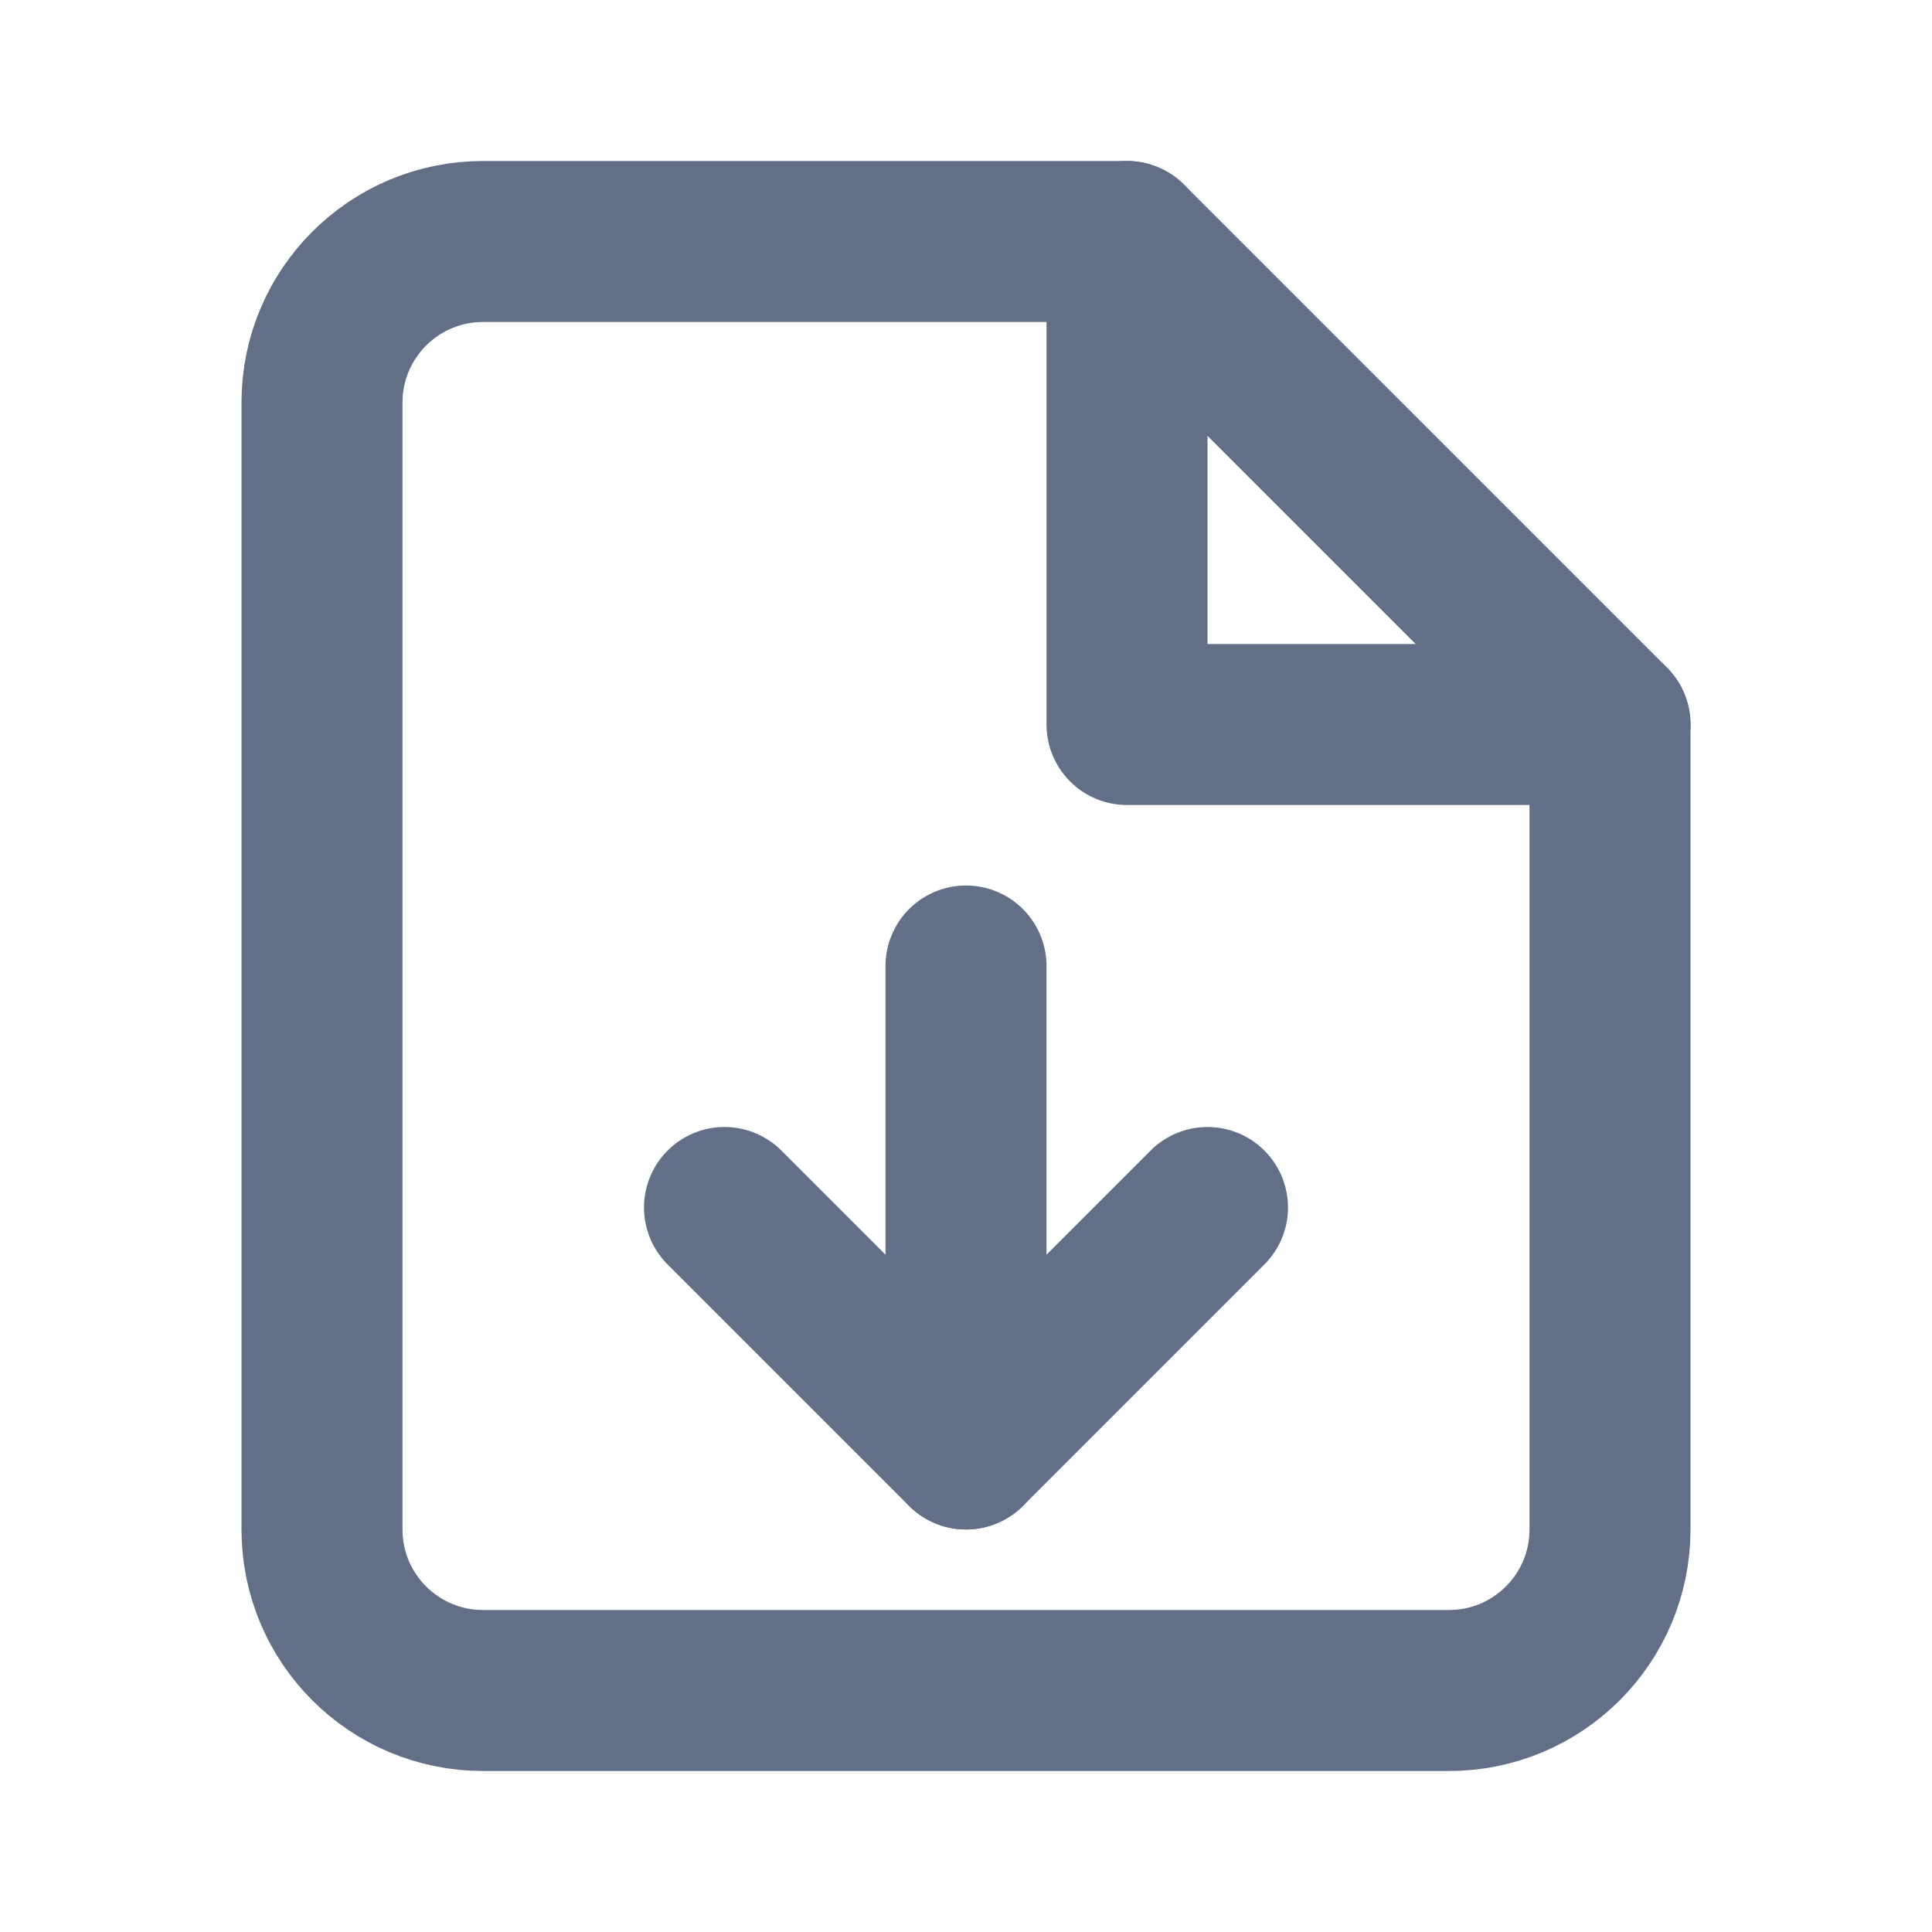
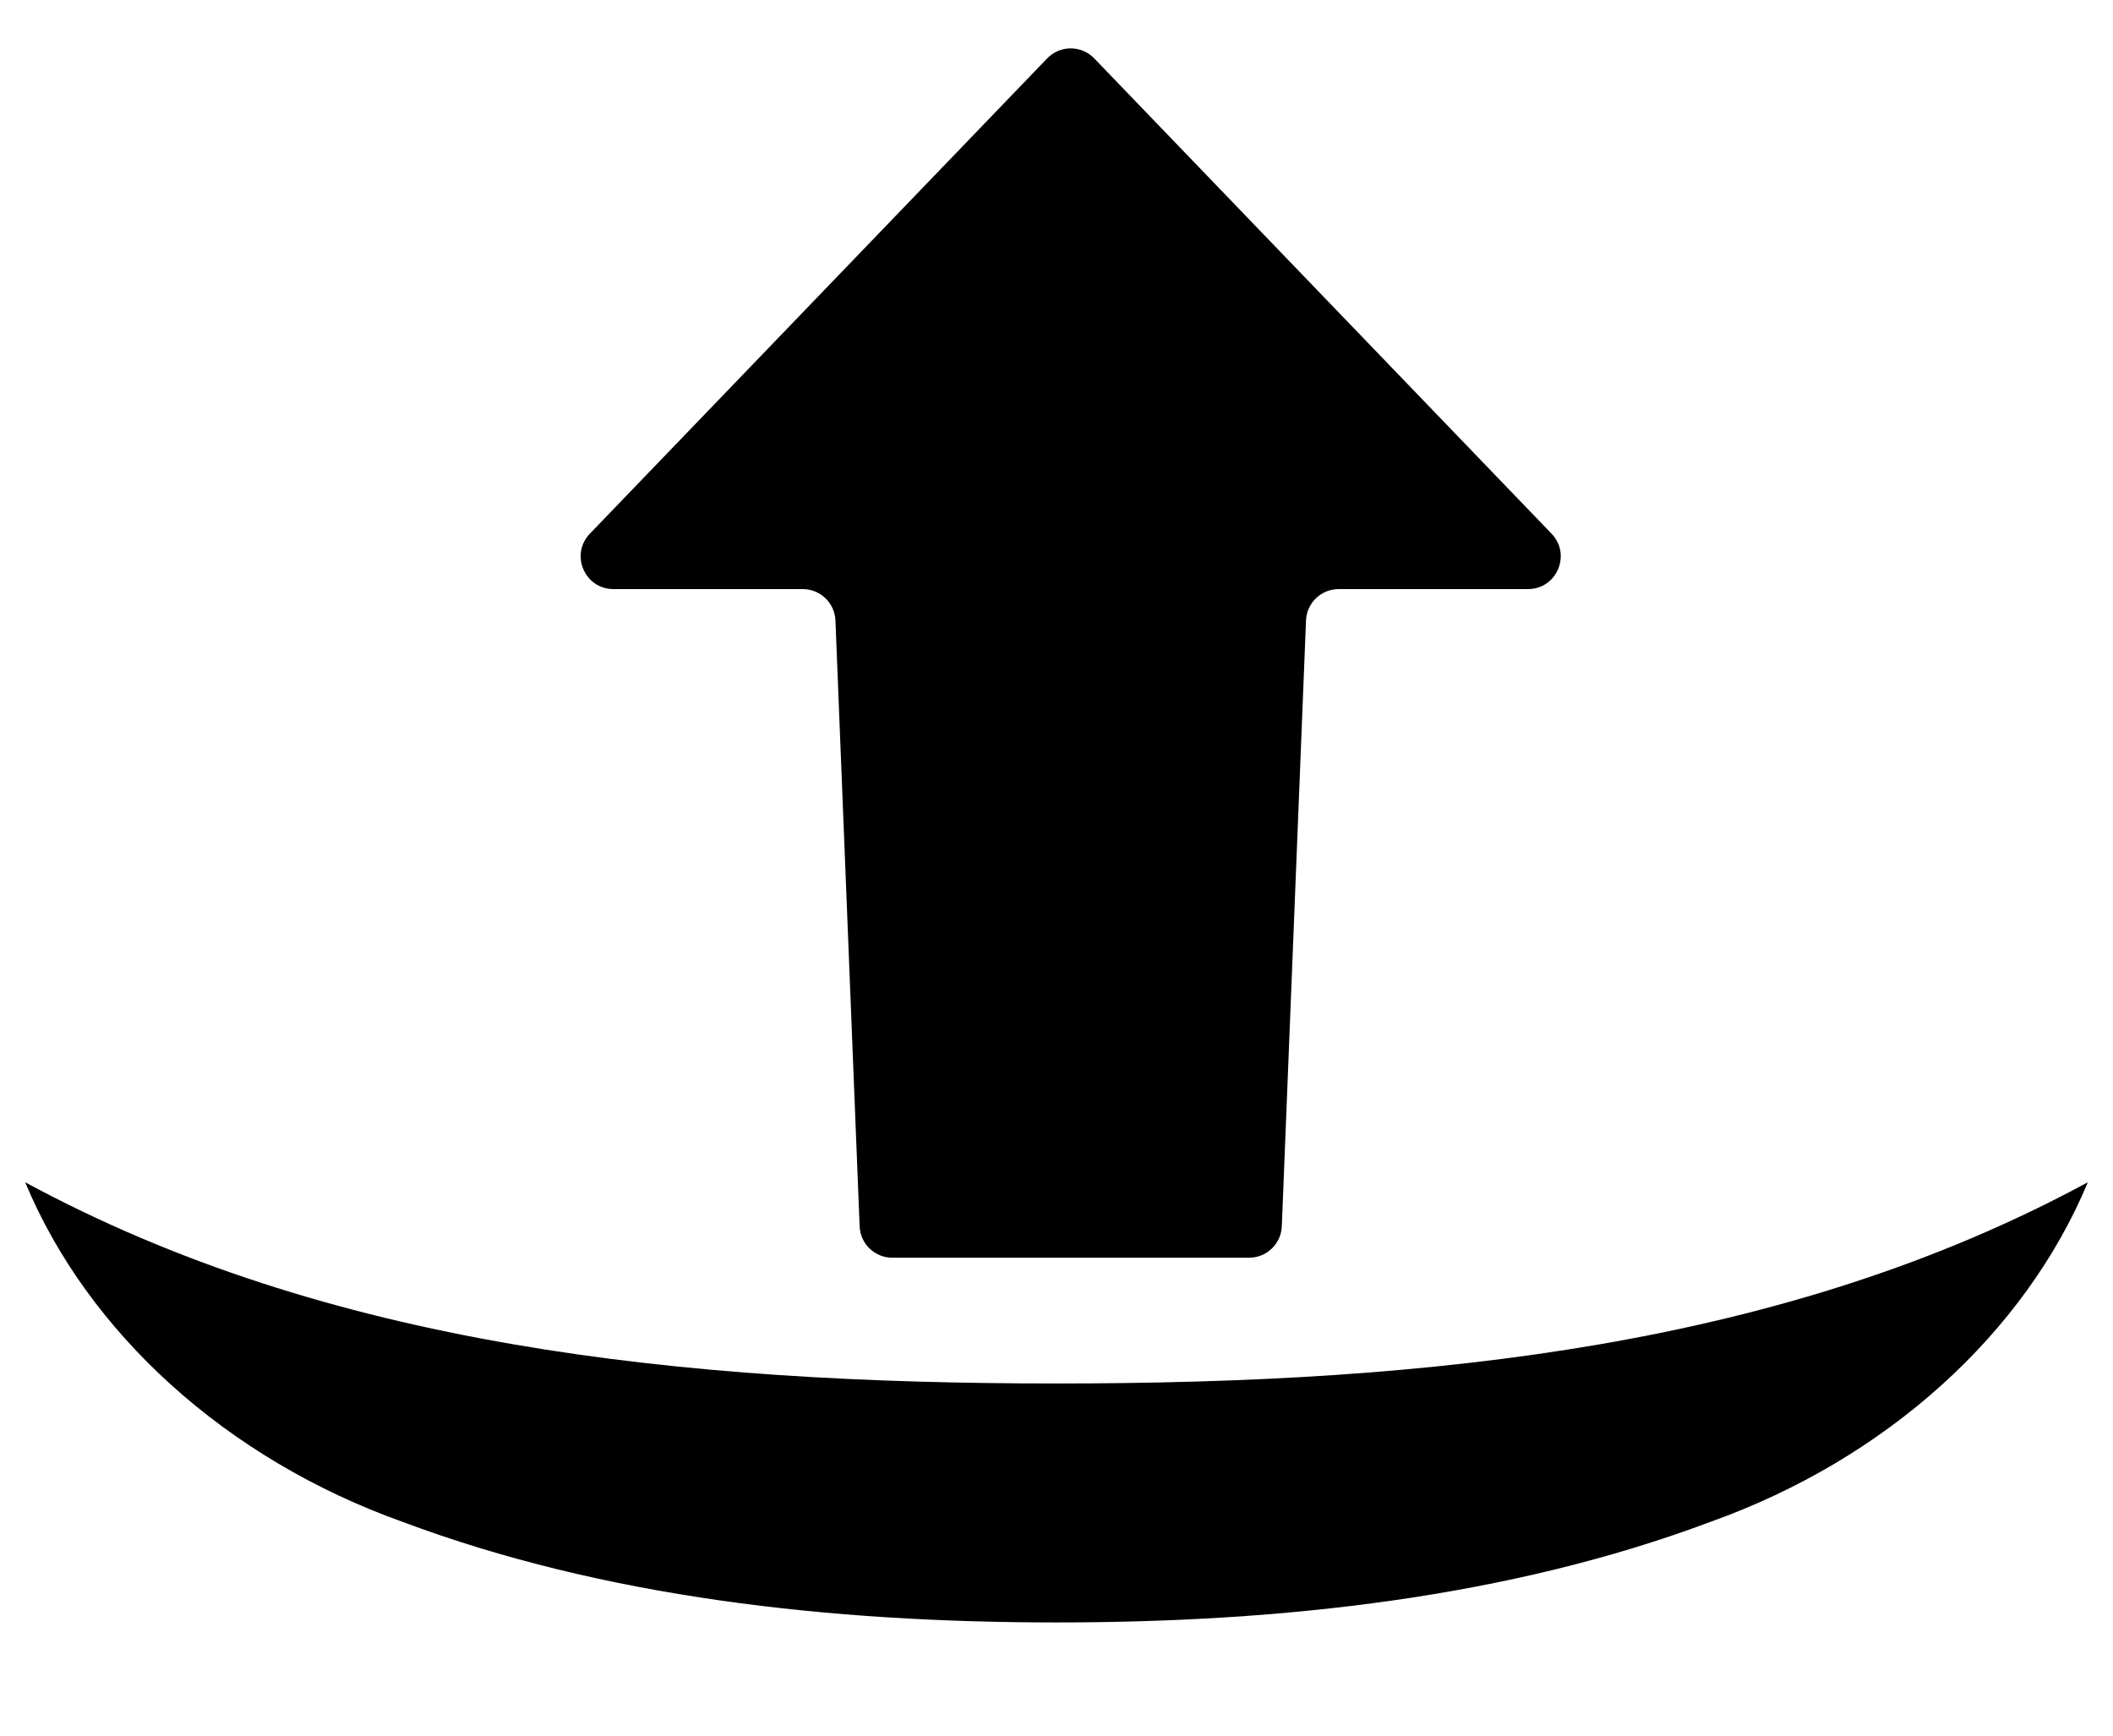
- <svg xmlns="http://www.w3.org/2000/svg" viewBox="0 0 24 24" fill="none" stroke="#626F86" stroke-width="2" stroke-linecap="round" stroke-linejoin="round">
-   <path d="M14 3H6a2 2 0 0 0-2 2v14a2 2 0 0 0 2 2h12a2 2 0 0 0 2-2V9z" />
-   <path d="M14 3v6h6" />
-   <path d="M12 18v-6" />
-   <path d="m9 15 3 3 3-3" />
+ <svg xmlns="http://www.w3.org/2000/svg" width="84" height="69" viewBox="0 0 84 69" fill="none">
+   <g transform="translate(42 50) scale(1.3) translate(-42 -69)">
+     <path d="M36.979 69H47.891C48.427 69 48.868 68.576 48.89 68.04L49.63 49.513C49.651 48.977 50.092 48.553 50.629 48.553H56.418C57.3 48.553 57.75 47.495 57.139 46.859L43.155 32.325C42.762 31.916 42.107 31.916 41.714 32.325L27.73 46.859C27.119 47.495 27.57 48.553 28.451 48.553H34.24C34.777 48.553 35.218 48.977 35.24 49.513L35.98 68.04C36.001 68.576 36.442 69 36.979 69Z" fill="black" />
+   </g>
+   <path d="M1 47C13 53.5 27 55 42 55C57 55 71 53.5 83 47C80.5 53 75 58 68 60.5C60 63.5 51 64.5 42 64.5C33 64.5 24 63.5 16 60.5C9 58 3.5 53 1 47Z" fill="black" />
</svg>
